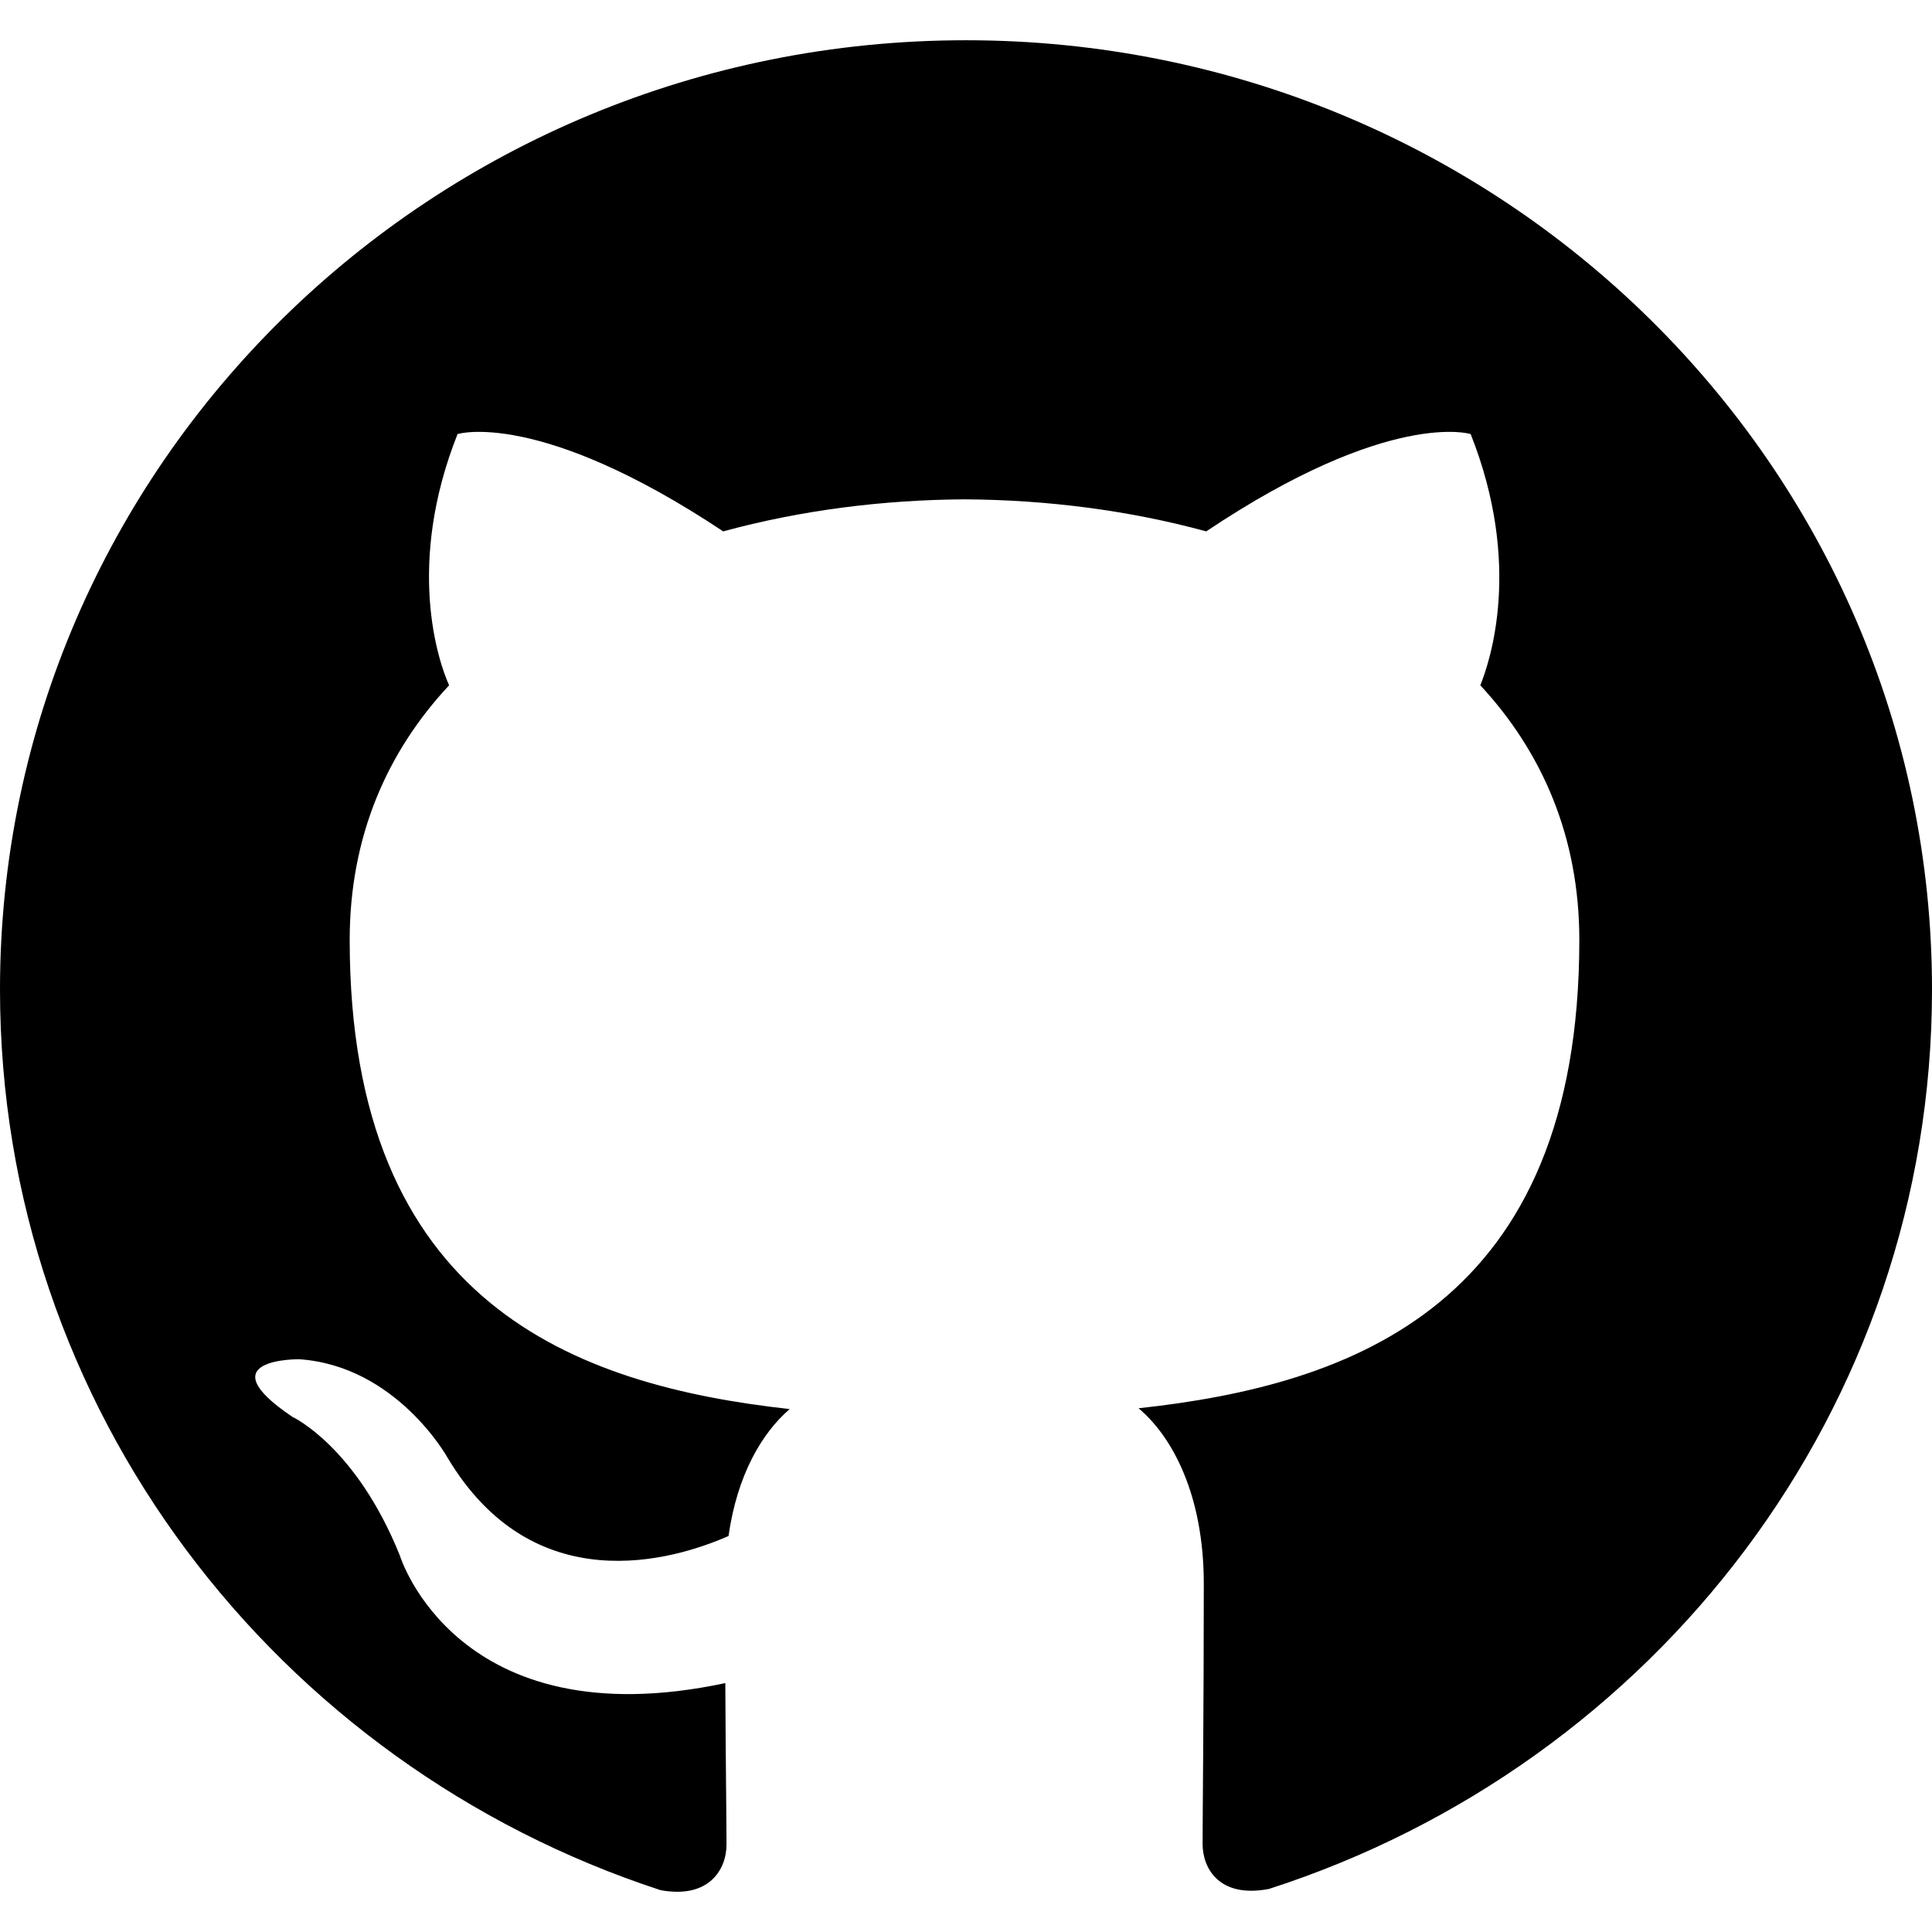
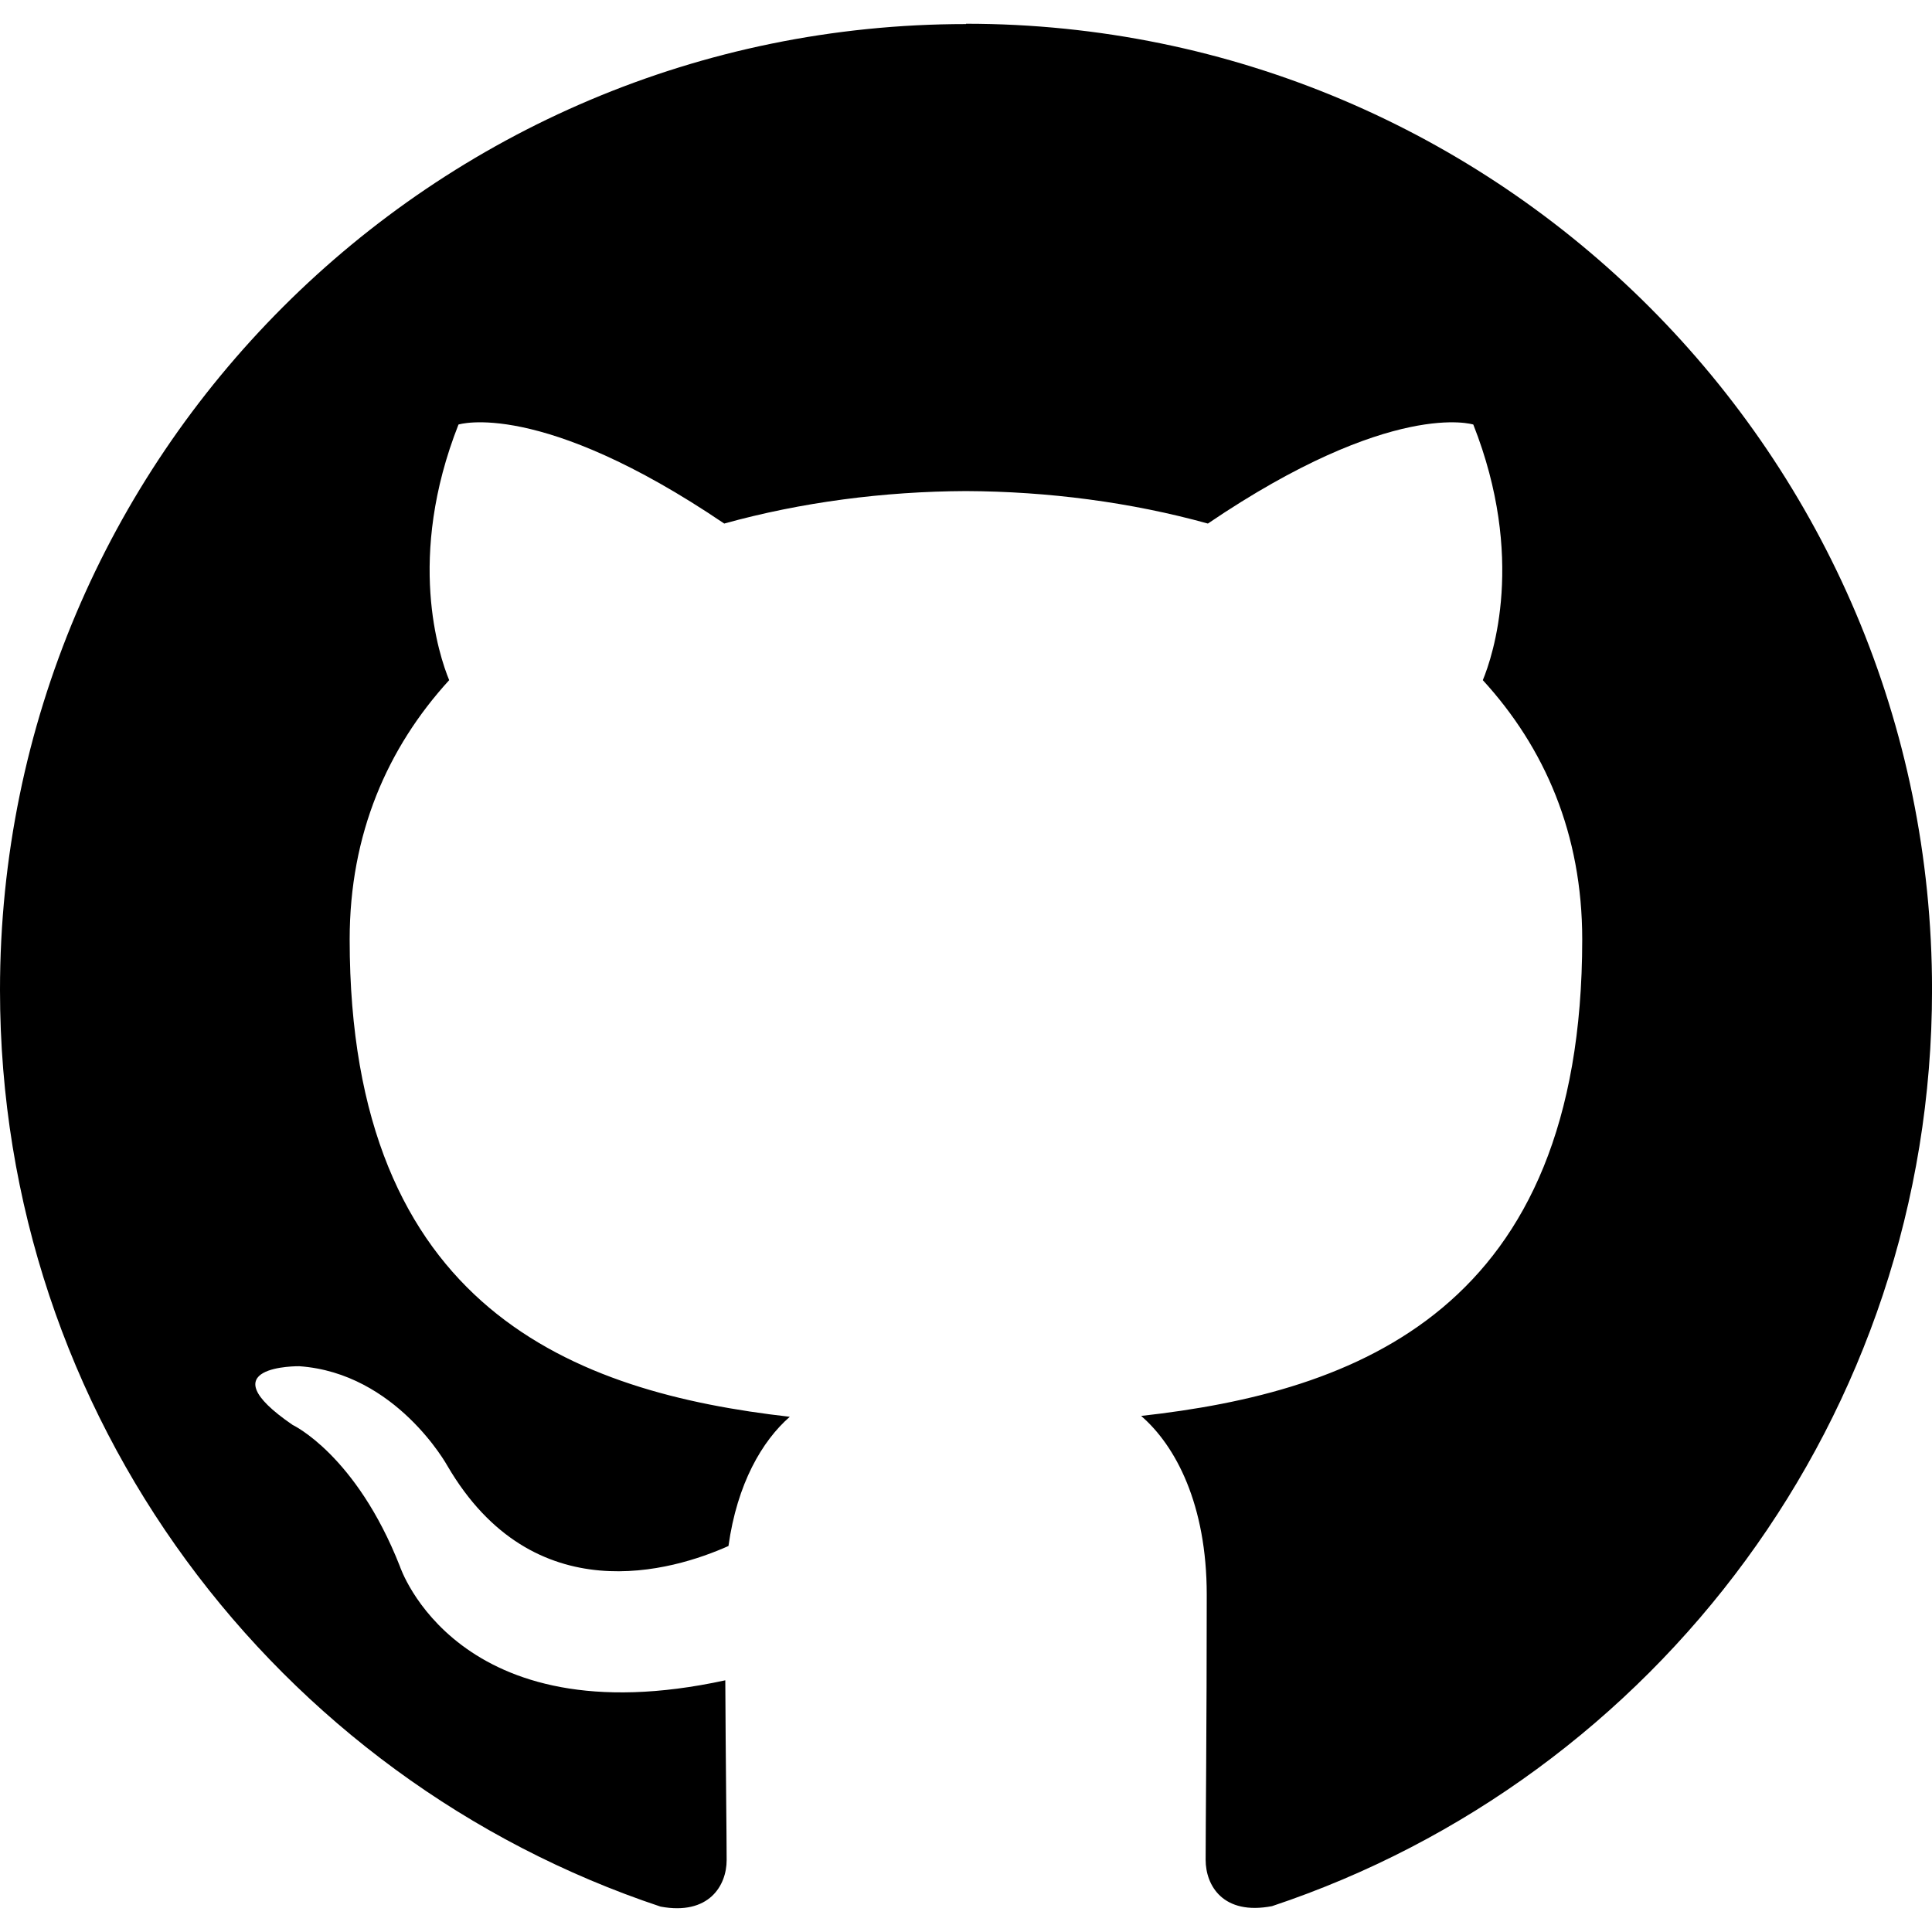
- <svg xmlns="http://www.w3.org/2000/svg" id="Bold" enable-background="new 0 0 24 24" height="512" viewBox="0 0 24 24" width="512">
-   <path d="m12 .5c-6.63 0-12 5.28-12 11.792 0 5.211 3.438 9.63 8.205 11.188.6.111.82-.254.82-.567 0-.28-.01-1.022-.015-2.005-3.338.711-4.042-1.582-4.042-1.582-.546-1.361-1.335-1.725-1.335-1.725-1.087-.731.084-.716.084-.716 1.205.082 1.838 1.215 1.838 1.215 1.07 1.803 2.809 1.282 3.495.981.108-.763.417-1.282.76-1.577-2.665-.295-5.466-1.309-5.466-5.827 0-1.287.465-2.339 1.235-3.164-.135-.298-.54-1.497.105-3.121 0 0 1.005-.316 3.3 1.209.96-.262 1.98-.392 3-.398 1.02.006 2.04.136 3 .398 2.28-1.525 3.285-1.209 3.285-1.209.645 1.624.24 2.823.12 3.121.765.825 1.23 1.877 1.23 3.164 0 4.53-2.805 5.527-5.475 5.817.42.354.81 1.077.81 2.182 0 1.578-.015 2.846-.015 3.229 0 .309.21.678.825.56 4.801-1.548 8.236-5.97 8.236-11.173 0-6.512-5.373-11.792-12-11.792z" />
+ <svg xmlns="http://www.w3.org/2000/svg" width="64" height="64" shape-rendering="geometricPrecision" text-rendering="geometricPrecision" image-rendering="optimizeQuality" fill-rule="evenodd" clip-rule="evenodd" viewBox="0 0 640 640">
+   <path d="M319.988 7.973C143.293 7.973 0 151.242 0 327.96c0 141.392 91.678 261.298 218.826 303.63 16.004 2.964 21.886-6.957 21.886-15.414 0-7.63-.319-32.835-.449-59.552-89.032 19.359-107.8-37.772-107.8-37.772-14.552-36.993-35.529-46.831-35.529-46.831-29.032-19.879 2.209-19.442 2.209-19.442 32.126 2.245 49.04 32.954 49.04 32.954 28.56 48.922 74.883 34.76 93.131 26.598 2.882-20.681 11.15-34.807 20.315-42.803-71.08-8.067-145.797-35.516-145.797-158.14 0-34.926 12.52-63.485 32.965-85.88-3.33-8.078-14.291-40.606 3.083-84.674 0 0 26.87-8.61 88.029 32.8 25.512-7.075 52.878-10.642 80.056-10.76 27.2.118 54.614 3.673 80.162 10.76 61.076-41.386 87.922-32.8 87.922-32.8 17.398 44.08 6.485 76.631 3.154 84.675 20.516 22.394 32.93 50.953 32.93 85.879 0 122.907-74.883 149.93-146.117 157.856 11.481 9.921 21.733 29.398 21.733 59.233 0 42.792-.366 77.28-.366 87.804 0 8.516 5.764 18.473 21.992 15.354 127.076-42.354 218.637-162.274 218.637-303.582 0-176.695-143.269-319.988-320-319.988l-.023.107z" />
</svg>
